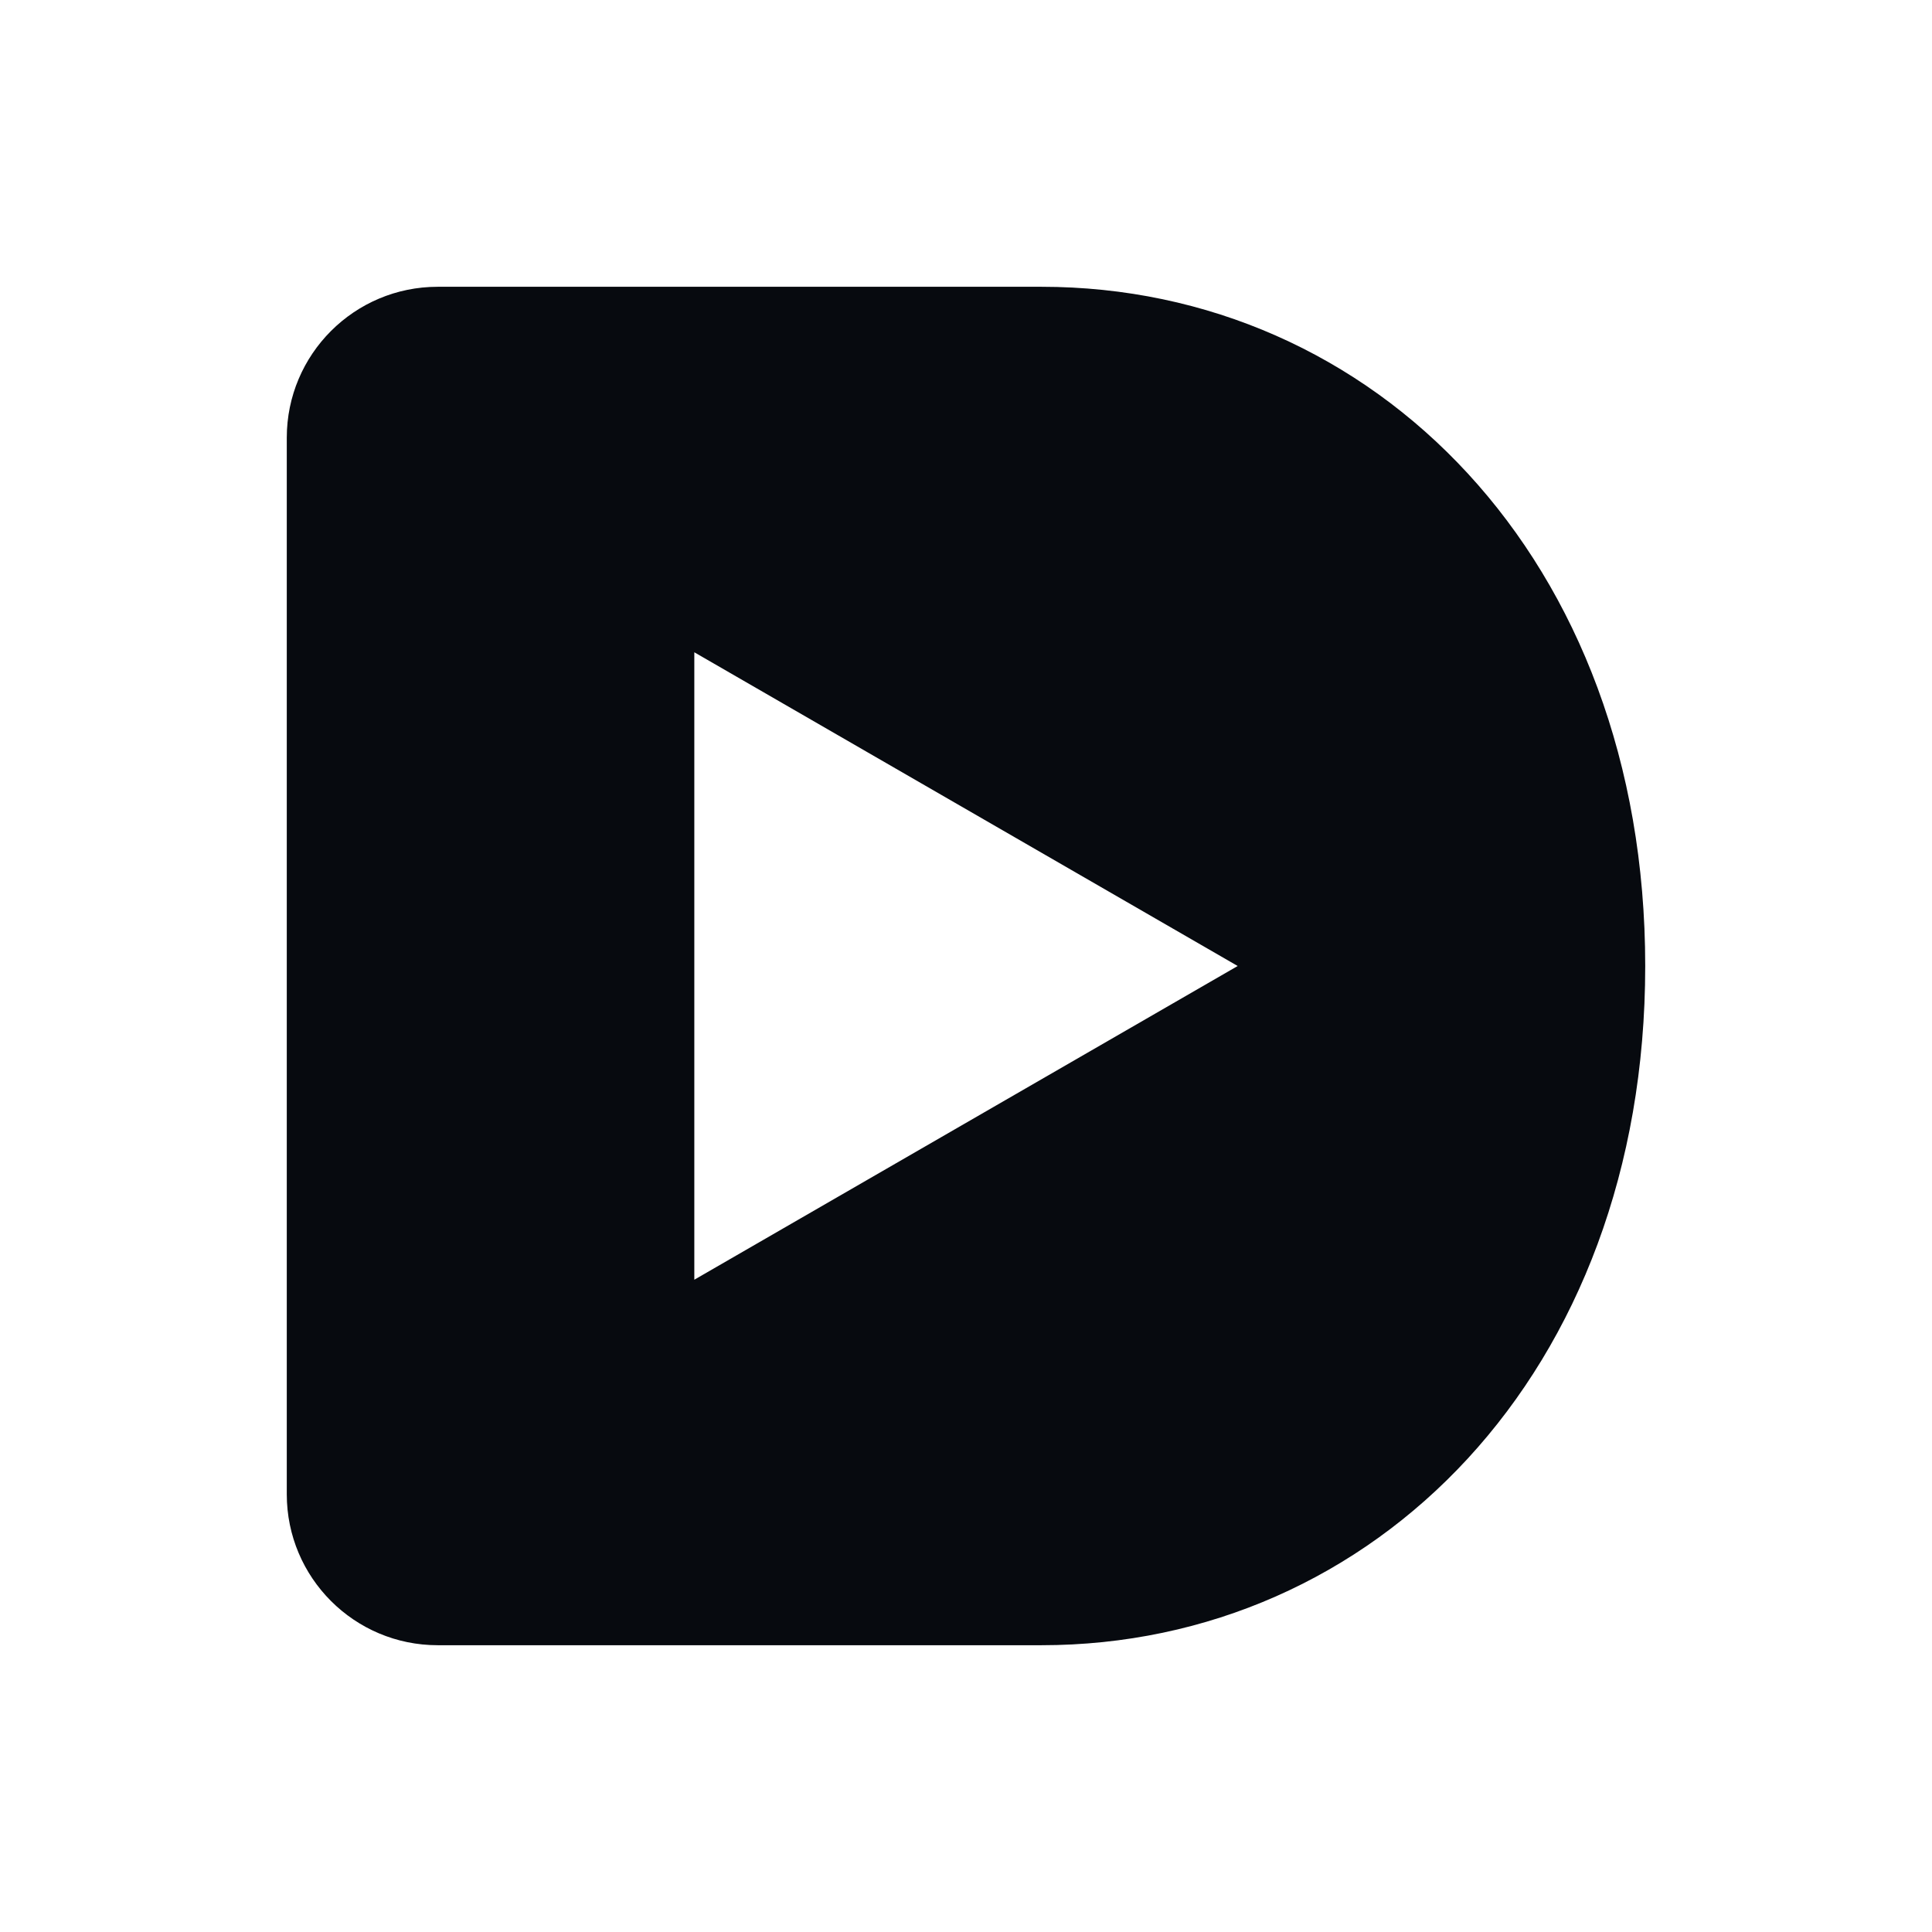
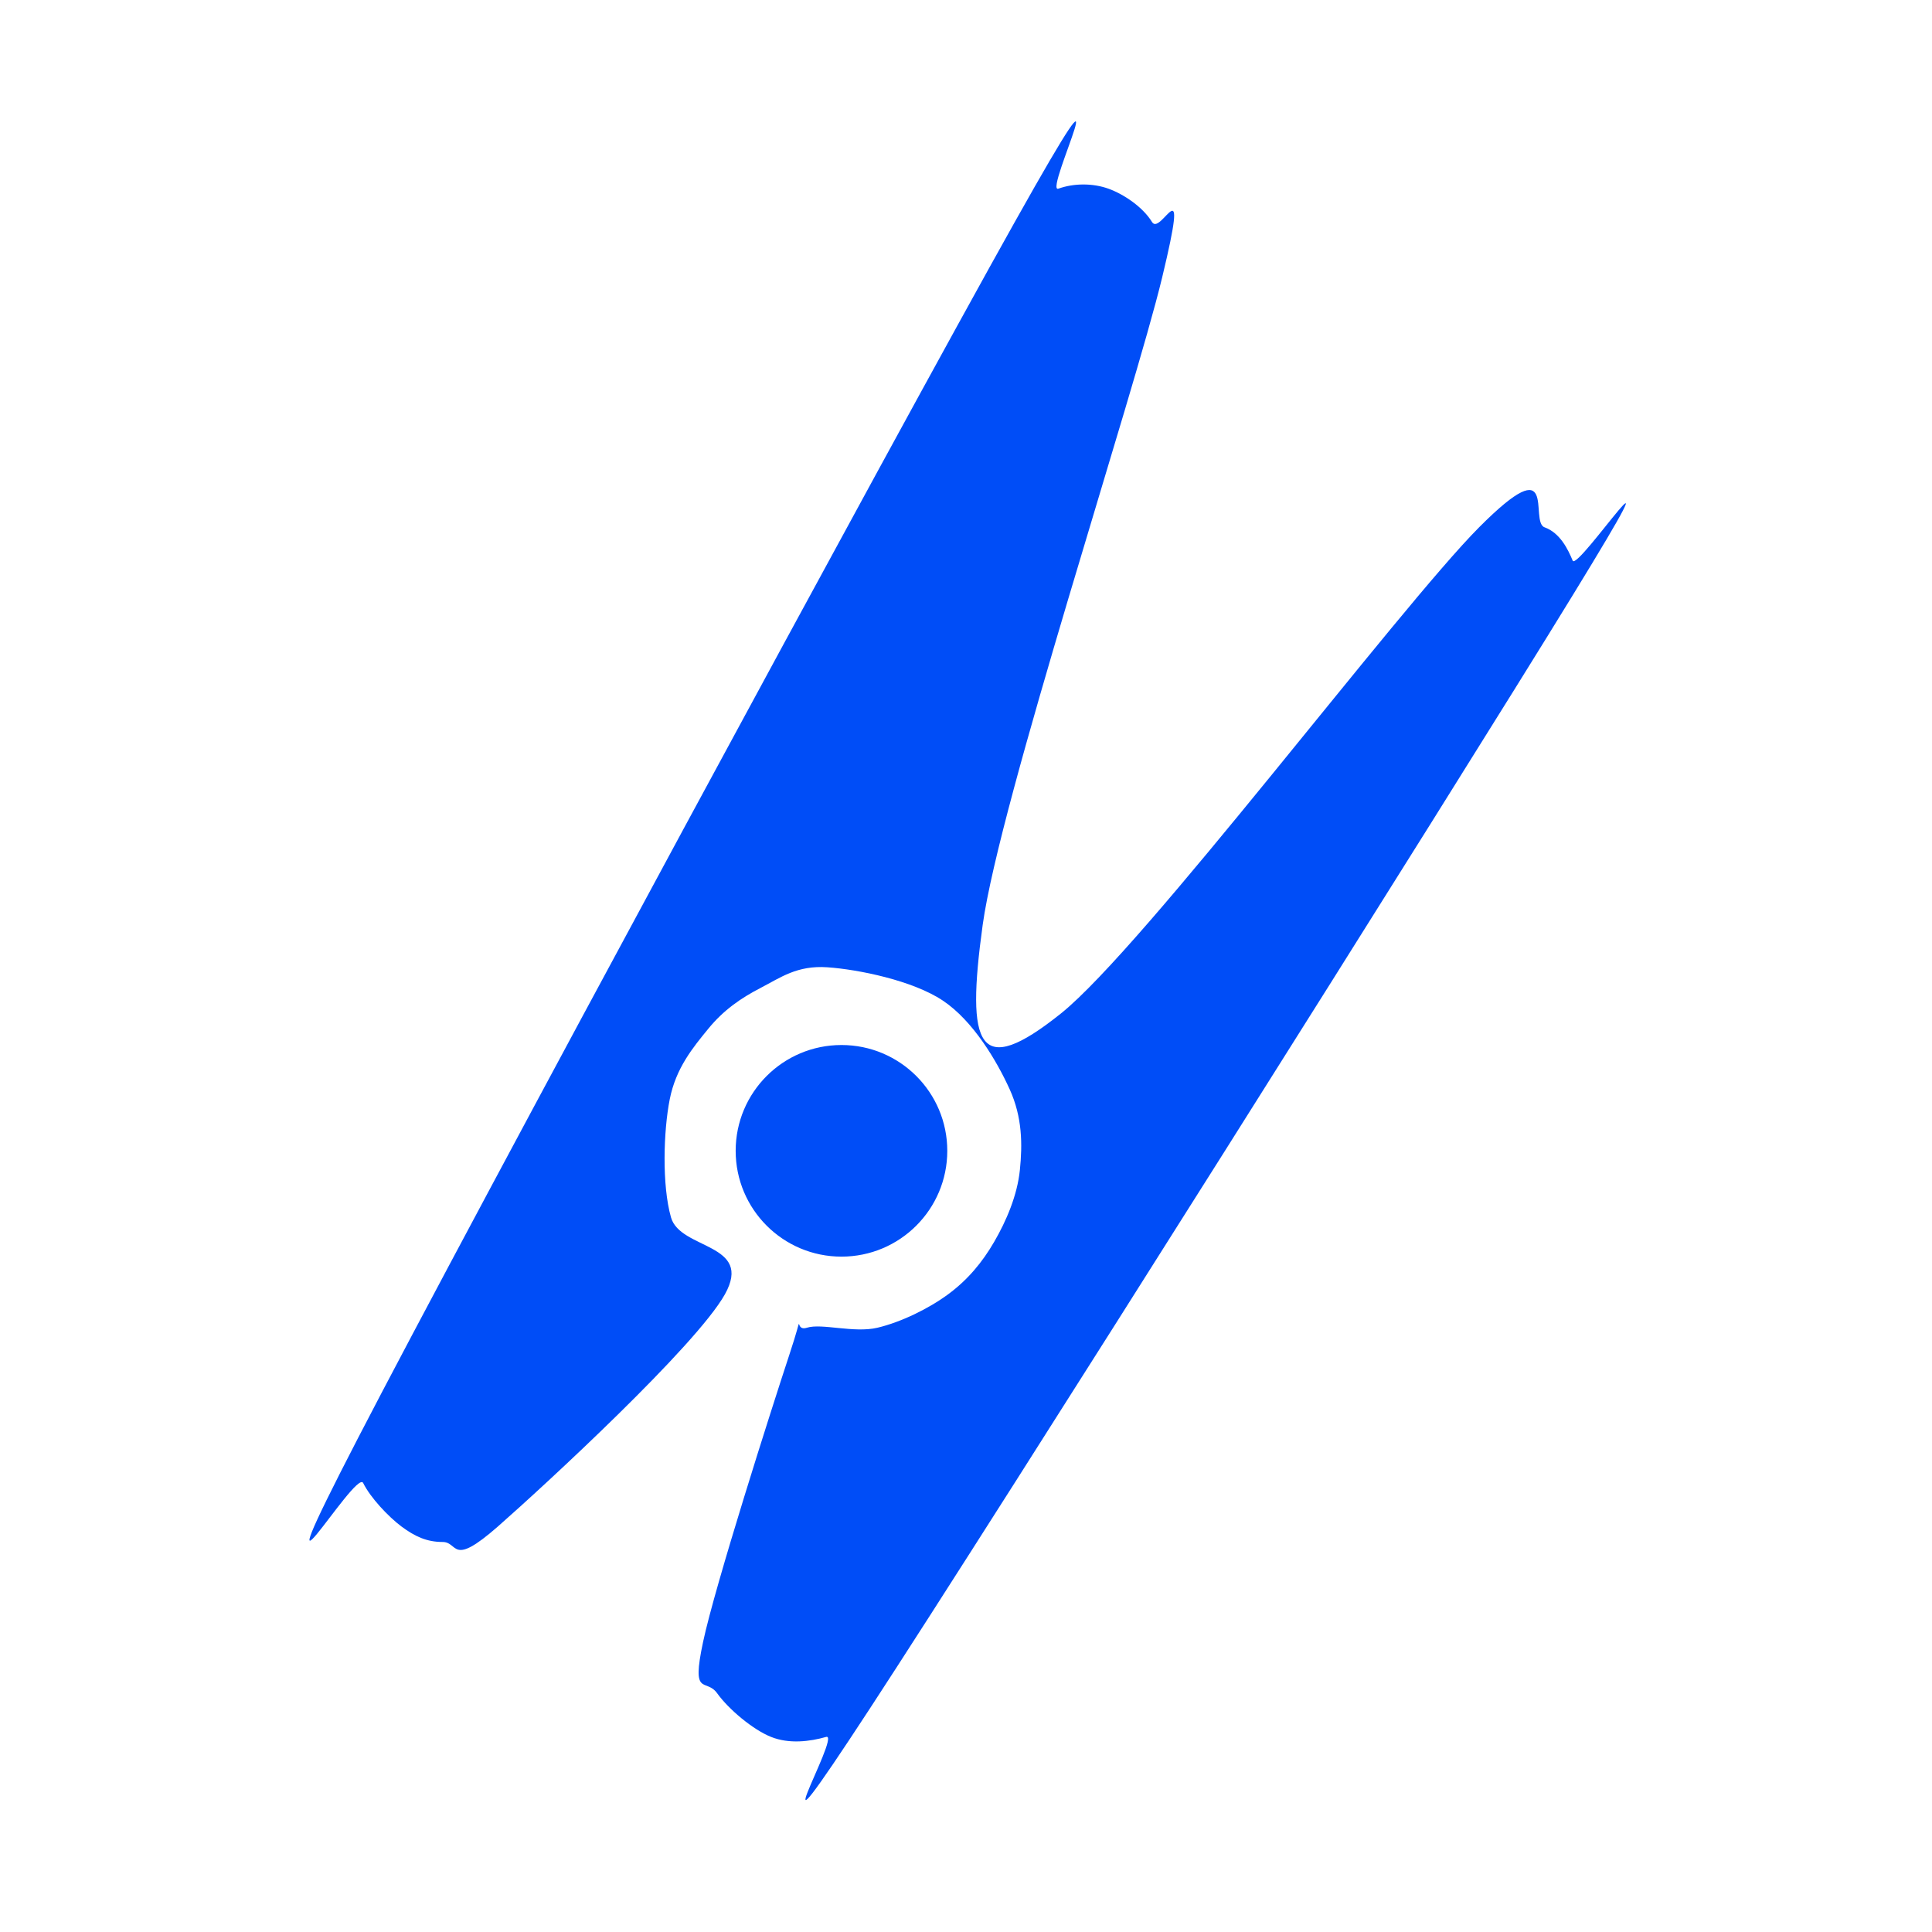
- <svg xmlns="http://www.w3.org/2000/svg" viewBox="0 0 256 256" width="256" height="256" role="img" aria-labelledby="title-sym-small">
-   <path fill="#070A0F" fill-rule="evenodd" d="M 58 38 L 138 38 C 182 38 218 74 218 128 C 218 182 182 218 138 218 L 58 218 A 20 20 0 0 1 38 198 L 38 58 A 20 20 0 0 1 58 38 Z M 92 86.43 L 164 128 L 92 169.57 Z" />
+ <svg xmlns="http://www.w3.org/2000/svg" viewBox="0 0 256 256" width="100%" height="100%" role="img" aria-label="Dispatch Symbol">
+   <path fill="#004df7" fill-rule="evenodd" d="M 146.87 25.00 C 144.80 24.26, 142.31 24.26, 140.24 25.00 C 138.17 25.74, 149.93 1.83, 134.46 29.42 C 118.99 57.01, 61.83 162.70, 47.44 190.55 C 33.05 218.39, 47.15 194.54, 48.12 196.50 C 49.08 198.45, 51.46 200.97, 53.21 202.28 C 54.97 203.58, 56.53 204.32, 58.65 204.32 C 60.78 204.32, 59.73 207.74, 65.96 202.28 C 72.19 196.81, 92.22 178.34, 96.05 171.51 C 99.87 164.68, 90.13 165.62, 88.91 161.31 C 87.69 157.01, 87.92 149.84, 88.74 145.68 C 89.56 141.51, 91.83 138.79, 93.84 136.33 C 95.85 133.86, 98.17 132.25, 100.81 130.89 C 103.44 129.53, 105.62 127.89, 109.64 128.17 C 113.67 128.45, 120.92 129.90, 124.94 132.59 C 128.96 135.28, 132.08 140.58, 133.78 144.32 C 135.48 148.06, 135.48 151.65, 135.14 155.02 C 134.80 158.40, 133.33 161.80, 131.74 164.54 C 130.15 167.29, 128.20 169.61, 125.62 171.51 C 123.04 173.41, 119.39 175.19, 116.27 175.93 C 113.16 176.67, 108.88 175.31, 106.92 175.93 C 104.97 176.55, 106.84 172.73, 104.54 179.67 C 102.25 186.61, 94.74 210.12, 93.16 217.57 C 91.57 225.02, 93.53 222.28, 95.03 224.37 C 96.53 226.47, 99.76 229.19, 102.17 230.15 C 104.57 231.11, 107.29 230.77, 109.47 230.15 C 111.65 229.53, 98.77 251.62, 115.25 226.41 C 131.74 201.20, 192.87 104.23, 208.39 78.88 C 223.92 53.53, 209.02 75.79, 208.39 74.29 C 207.77 72.79, 206.72 70.61, 204.66 69.87 C 202.59 69.13, 206.67 59.14, 195.99 69.87 C 185.31 80.61, 151.54 125.51, 140.58 134.29 C 129.61 143.07, 127.97 138.82, 130.21 122.56 C 132.45 106.30, 150.27 52.25, 154.00 36.73 C 157.74 21.20, 153.83 31.37, 152.65 29.42 C 151.46 27.46, 148.93 25.74, 146.87 25.00 Z M 97.48 152.49 a 14.02 14.02 0 1 0 28.04 0 a 14.02 14.02 0 1 0 -28.04 0 Z" />
</svg>
